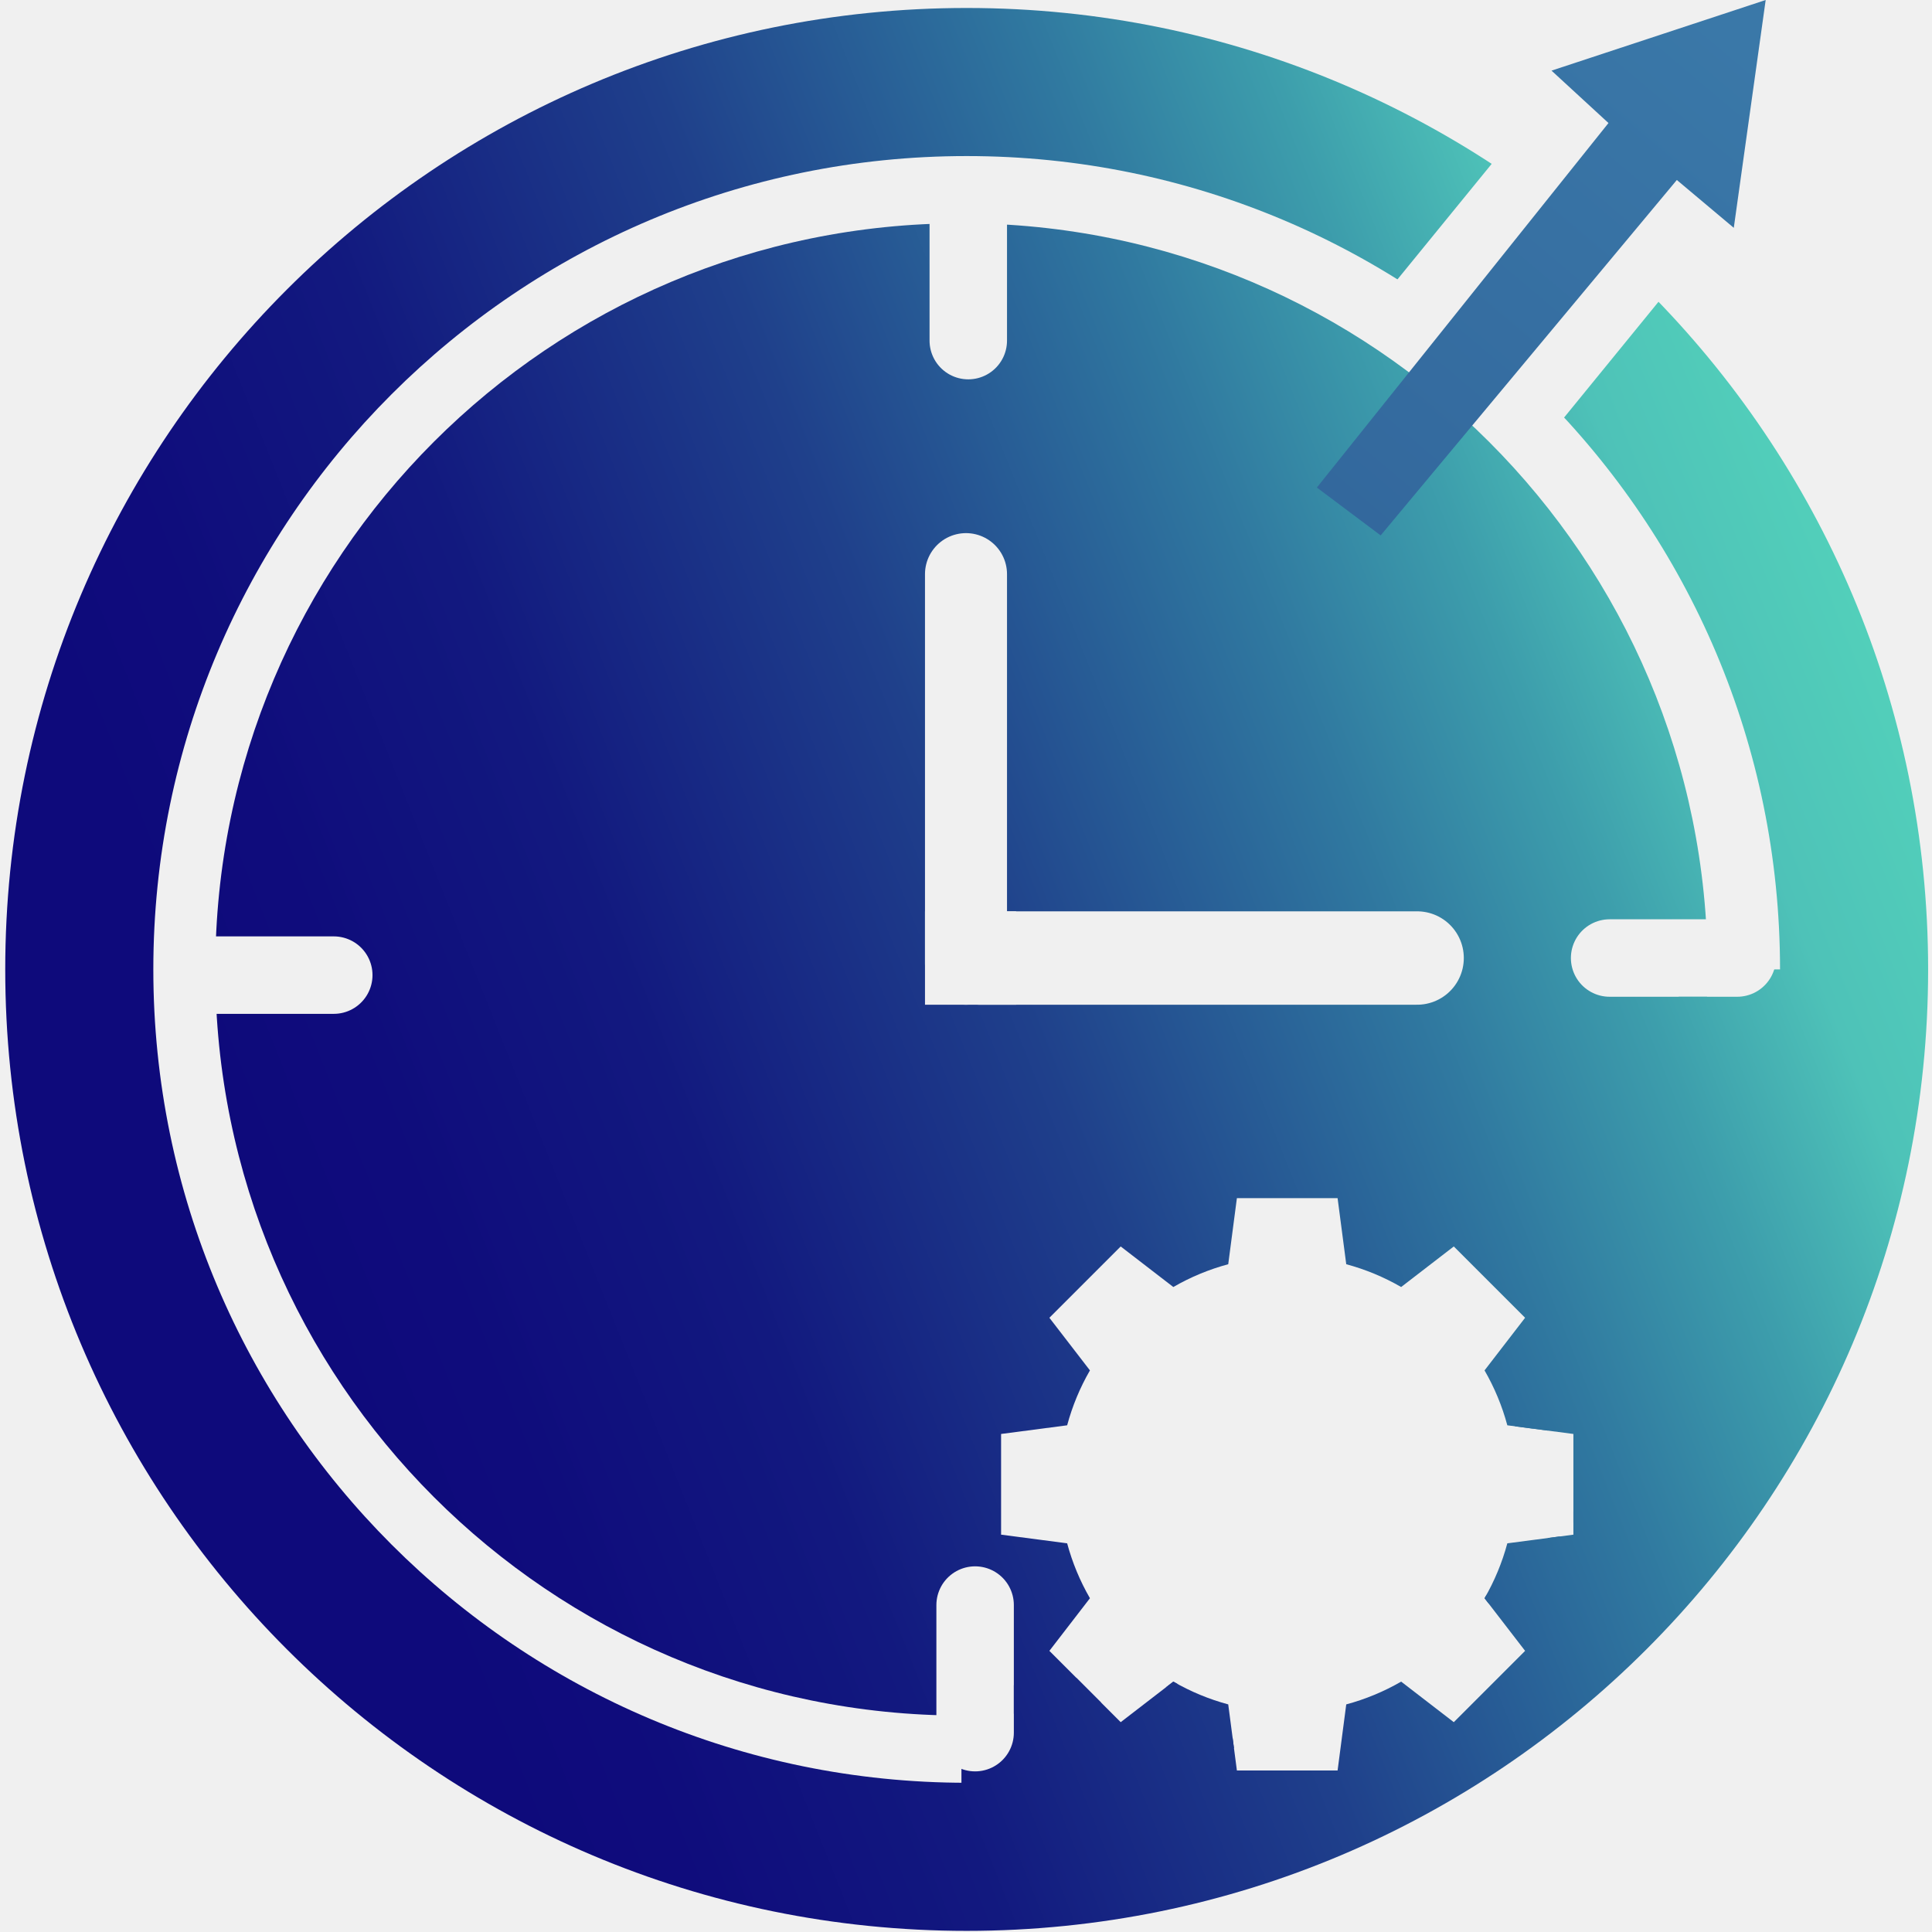
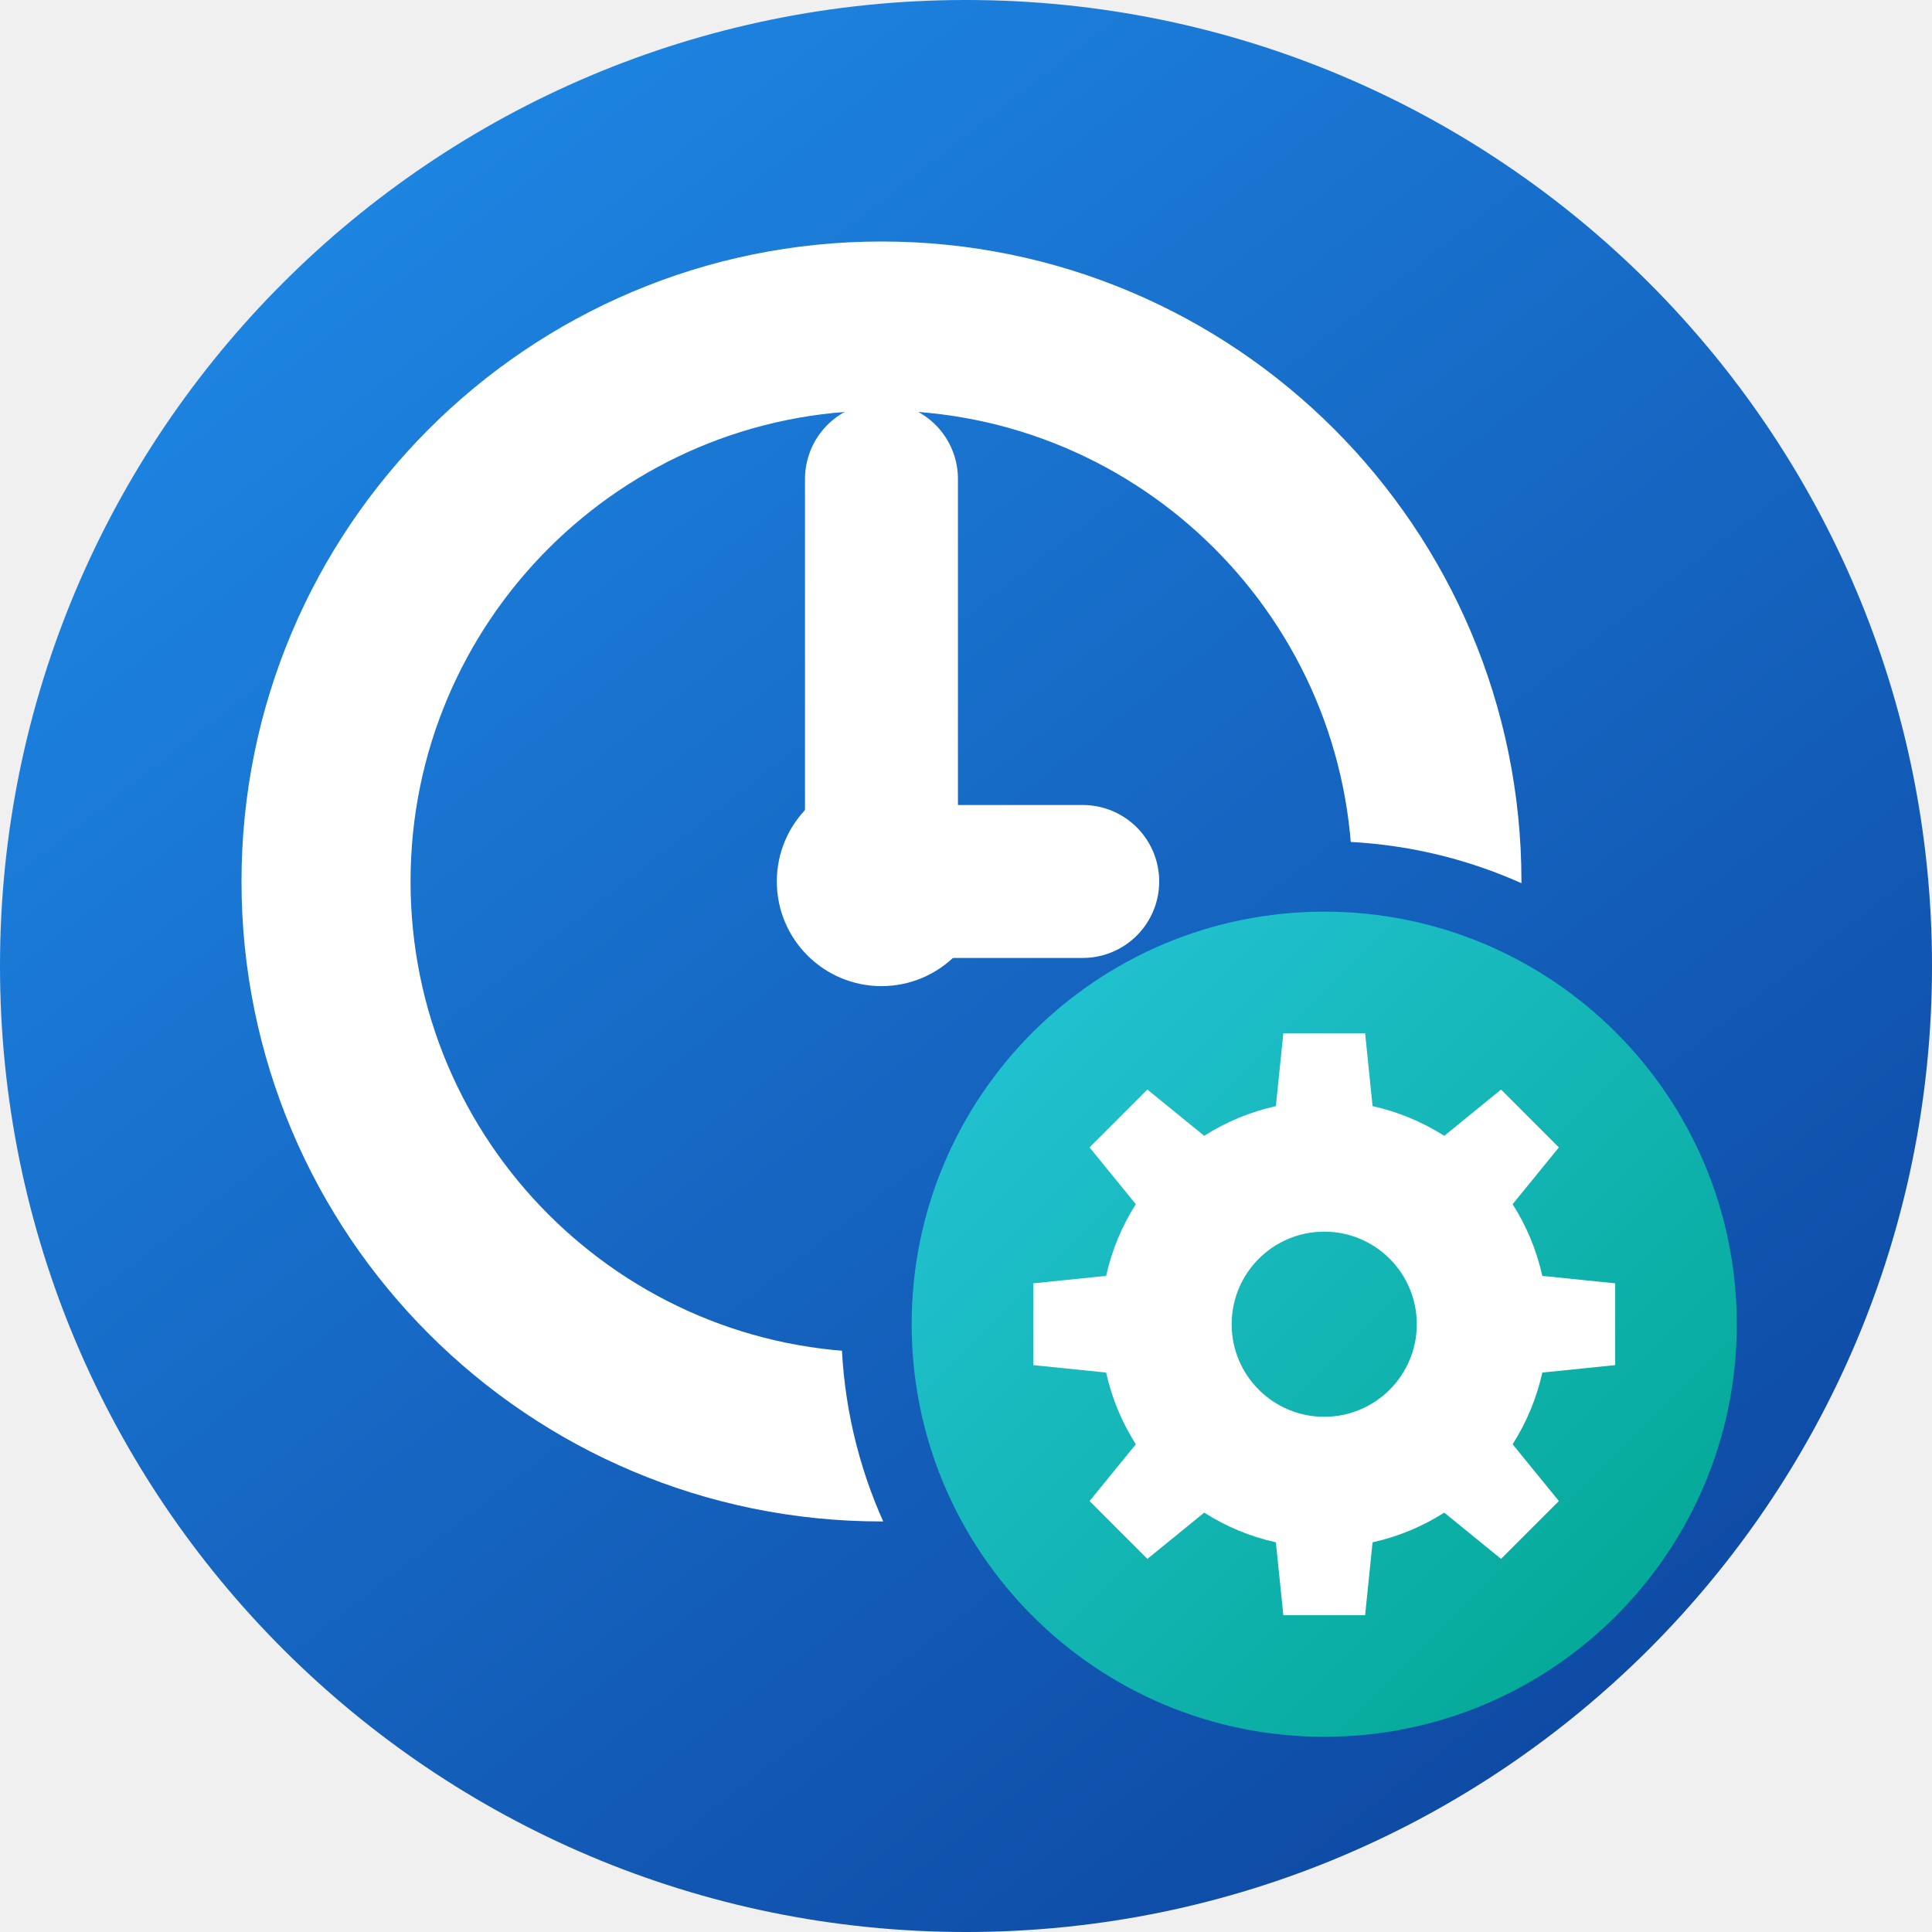
- <svg xmlns="http://www.w3.org/2000/svg" width="1024" height="1024" viewBox="85 101 848 848">
+ <svg xmlns="http://www.w3.org/2000/svg" width="1024" height="1024" viewBox="32 32 960 960">
  <defs>
-     <linearGradient id="g" gradientUnits="userSpaceOnUse" x1="-46.5" y1="18.5" x2="650.3" y2="-259">
-       <stop offset="0" stop-color="#0e0a7b" />
-       <stop offset="0.09" stop-color="#0f0c7c" />
-       <stop offset="0.25" stop-color="#12197f" />
-       <stop offset="0.46" stop-color="#1f408b" />
-       <stop offset="0.68" stop-color="#3079a0" />
-       <stop offset="0.8" stop-color="#3d9eac" />
-       <stop offset="0.9" stop-color="#4ec2b8" />
-       <stop offset="1" stop-color="#52cfba" />
+     <linearGradient id="gd" x1="0.15" y1="0.05" x2="0.85" y2="0.95">
+       <stop offset="0" stop-color="#1e88e5" />
+       <stop offset="1" stop-color="#0d47a1" />
    </linearGradient>
-     <linearGradient id="ga" gradientUnits="userSpaceOnUse" x1="677" y1="325" x2="850" y2="120">
-       <stop offset="0" stop-color="#33689d" />
-       <stop offset="1" stop-color="#3a78a8" />
+     <linearGradient id="gb" x1="0" y1="0" x2="1" y2="1">
+       <stop offset="0" stop-color="#26c6da" />
+       <stop offset="1" stop-color="#00a58e" />
    </linearGradient>
-     <mask id="m-disc" maskUnits="userSpaceOnUse" x="0" y="0" width="1024" height="1024">
+     <mask id="cut" maskUnits="userSpaceOnUse" x="0" y="0" width="1024" height="1024">
      <rect width="1024" height="1024" fill="#fff" />
-       <g fill="none" stroke="#000" stroke-width="34" stroke-linecap="round">
-         <path d="M510 250.5L510 194.5" />
-         <path d="M791.5 521.5L847.5 521.5" />
-         <path d="M513 805.5L513 861.5" />
-         <path d="M231.5 529L175.5 529" />
-       </g>
-       <path d="M509 353V524" fill="none" stroke="#000" stroke-width="36" stroke-linecap="round" />
-       <path d="M515 521.5H707" fill="none" stroke="#000" stroke-width="41" stroke-linecap="round" />
-       <rect x="491" y="501" width="40" height="41" fill="#000" />
-       <path d="M624.1 655.9L627.9 626.9L672.1 626.9L675.9 655.9A100 100 0 0 1 700 665.9L723.1 648.1L754.4 679.4L736.6 702.5A100 100 0 0 1 746.6 726.6L775.6 730.4L775.6 774.6L746.6 778.4A100 100 0 0 1 736.6 802.5L754.4 825.6L723.1 856.9L700 839.1A100 100 0 0 1 675.9 849.1L672.1 878.1L627.9 878.1L624.1 849.1A100 100 0 0 1 600 839.1L576.9 856.9L545.6 825.6L563.4 802.5A100 100 0 0 1 553.4 778.4L524.4 774.6L524.4 730.4L553.4 726.6A100 100 0 0 1 563.4 702.5L545.6 679.4L576.9 648.1L600 665.9A100 100 0 0 1 624.1 655.9z" fill="#000" />
-     </mask>
-     <mask id="m-ring" maskUnits="userSpaceOnUse" x="0" y="0" width="1024" height="1024">
-       <rect width="1024" height="1024" fill="#fff" />
-       <rect x="0" y="-47.5" width="320" height="95" fill="#000" transform="translate(677 325) rotate(-50.8)" />
+       <circle cx="690" cy="690" r="240" fill="#000" />
    </mask>
  </defs>
-   <circle cx="507" cy="526.5" r="327.5" fill="url(#g)" mask="url(#m-disc)" />
-   <g mask="url(#m-ring)">
-     <path d="M87.3 526.5a422 422 0 1 0 844 0a422 422 0 1 0 -844 0zM152.3 526.5a357 357 0 1 0 714 0a357 357 0 1 0 -714 0z" fill="url(#g)" fill-rule="evenodd" mask="url(#m-disc)" />
+   <circle cx="512" cy="512" r="480" fill="url(#gd)" />
+   <g mask="url(#cut)">
+     <circle cx="470" cy="470" r="276" fill="none" stroke="#fff" stroke-width="84" />
  </g>
-   <path d="M869 526.5A362 362 0 0 1 507 888.5L507 841.5A315 315 0 0 0 822 526.5z" fill="url(#g)" mask="url(#m-disc)" />
-   <path d="M663 315L791 155L766 132L860 101L846 201L821 180L691 336Z" fill="url(#ga)" />
+   <g>
+     <path d="M470 270L470 470L570 470" fill="none" stroke="#fff" stroke-width="76" stroke-linecap="round" stroke-linejoin="round" />
+     <circle cx="470" cy="470" r="52" fill="#fff" />
+   </g>
+   <circle cx="690" cy="690" r="205" fill="url(#gb)" />
+   <path d="M665.98 581.63L669.68 545.42L710.32 545.42L714.02 581.63A111 111 0 0 1 749.64 596.38L777.86 573.4L806.6 602.14L783.62 630.36A111 111 0 0 1 798.37 665.98L834.58 669.68L834.58 710.32L798.37 714.02A111 111 0 0 1 783.62 749.64L806.6 777.86L777.86 806.6L749.64 783.62A111 111 0 0 1 714.02 798.37L710.32 834.58L669.68 834.58L665.98 798.37A111 111 0 0 1 630.36 783.62L602.14 806.6L573.4 777.86L596.38 749.64A111 111 0 0 1 581.63 714.02L545.42 710.32L545.42 669.68L581.63 665.98A111 111 0 0 1 596.38 630.36L573.4 602.14L602.14 573.4L630.36 596.38A111 111 0 0 1 665.98 581.63ZM644 690a46 46 0 1 0 92 0a46 46 0 1 0 -92 0Z" fill="#fff" fill-rule="evenodd" />
</svg>
